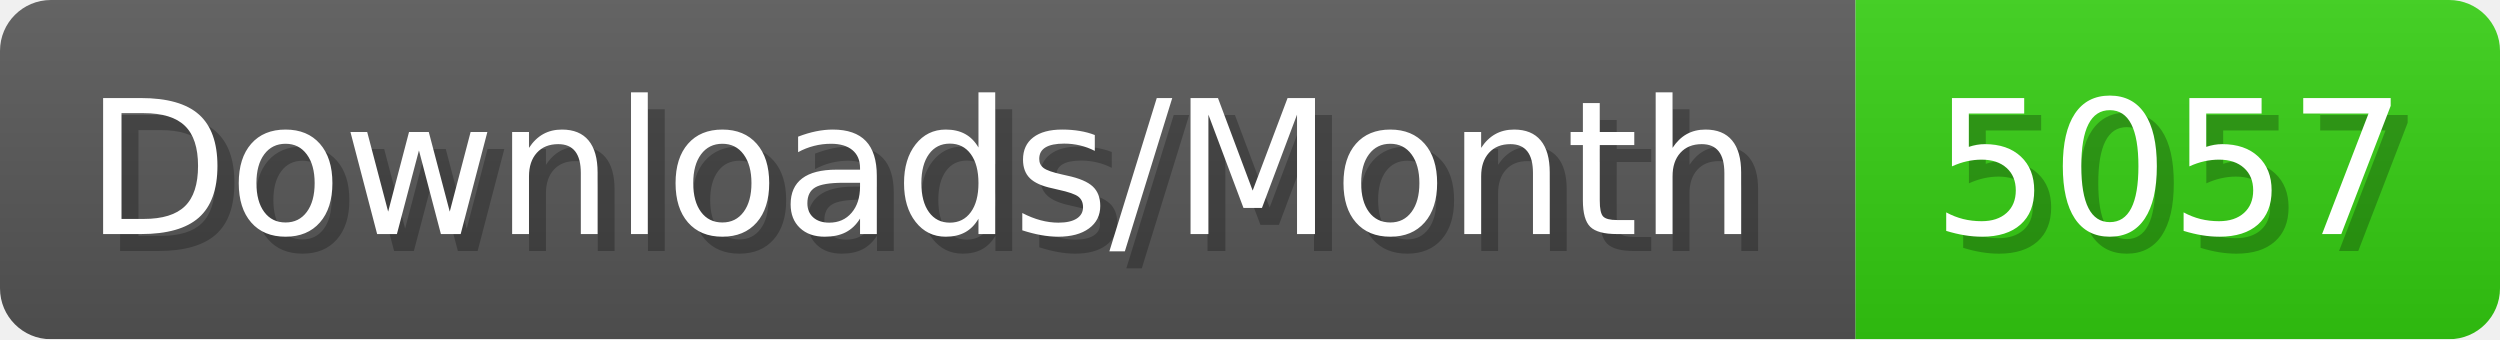
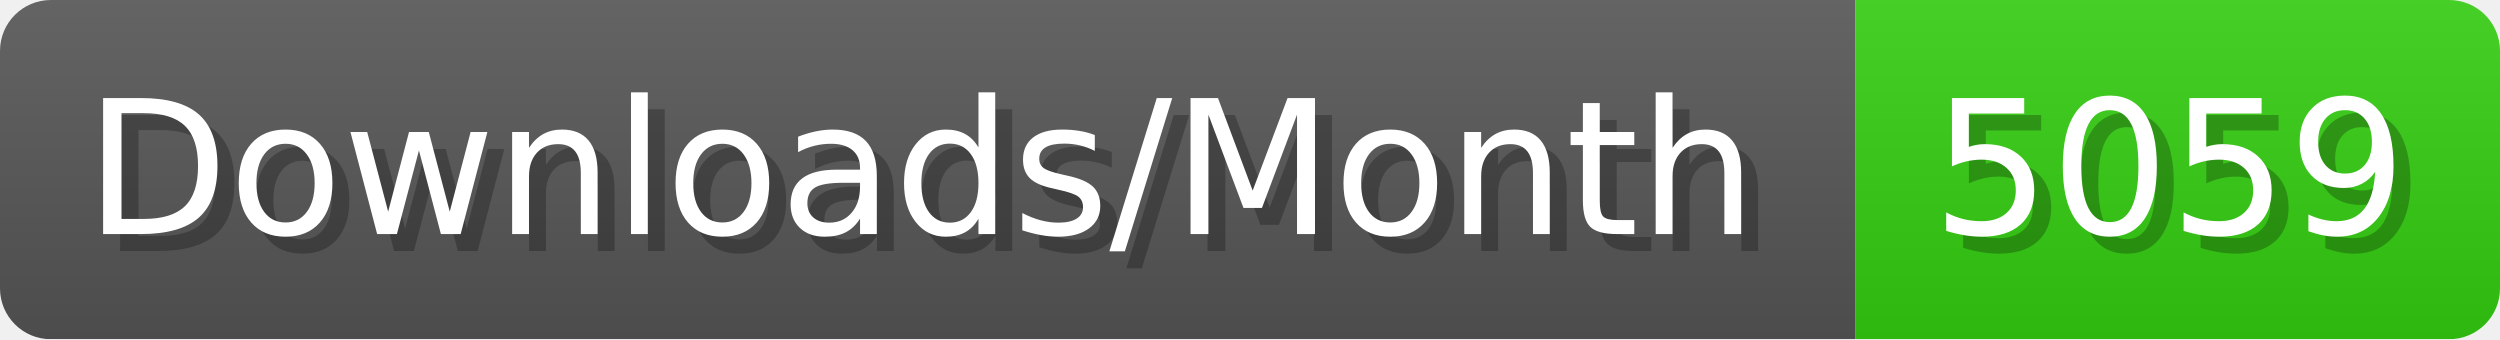
- <svg xmlns="http://www.w3.org/2000/svg" width="147.4" height="20" viewBox="0 0 1474 200" role="img" aria-label="Downloads/Month: 5057">
+ <svg xmlns="http://www.w3.org/2000/svg" width="147.4" height="20" viewBox="0 0 1474 200" role="img" aria-label="Downloads/Month: 5059">
  <linearGradient id="YlXUI" x2="0" y2="100%">
    <stop offset="0" stop-opacity=".1" stop-color="#EEE" />
    <stop offset="1" stop-opacity=".1" />
  </linearGradient>
  <mask id="JHhop">
    <rect width="1474" height="200" rx="30" fill="#FFF" />
  </mask>
  <g mask="url(#JHhop)">
    <rect width="1094" height="200" fill="#555" />
    <rect width="380" height="200" fill="#3C1" x="1094" />
    <rect width="1474" height="200" fill="url(#YlXUI)" />
  </g>
  <g aria-hidden="true" fill="#fff" text-anchor="start" font-family="Verdana,DejaVu Sans,sans-serif" font-size="110">
    <text x="60" y="148" textLength="994" fill="#000" opacity="0.25">Downloads/Month</text>
    <text x="50" y="138" textLength="994">Downloads/Month</text>
-     <text x="1149" y="148" textLength="280" fill="#000" opacity="0.25">5057</text>
-     <text x="1139" y="138" textLength="280">5057</text>
+     <text x="1149" y="148" textLength="280" fill="#000" opacity="0.25">5059</text>
+     <text x="1139" y="138" textLength="280">5059</text>
  </g>
</svg>
